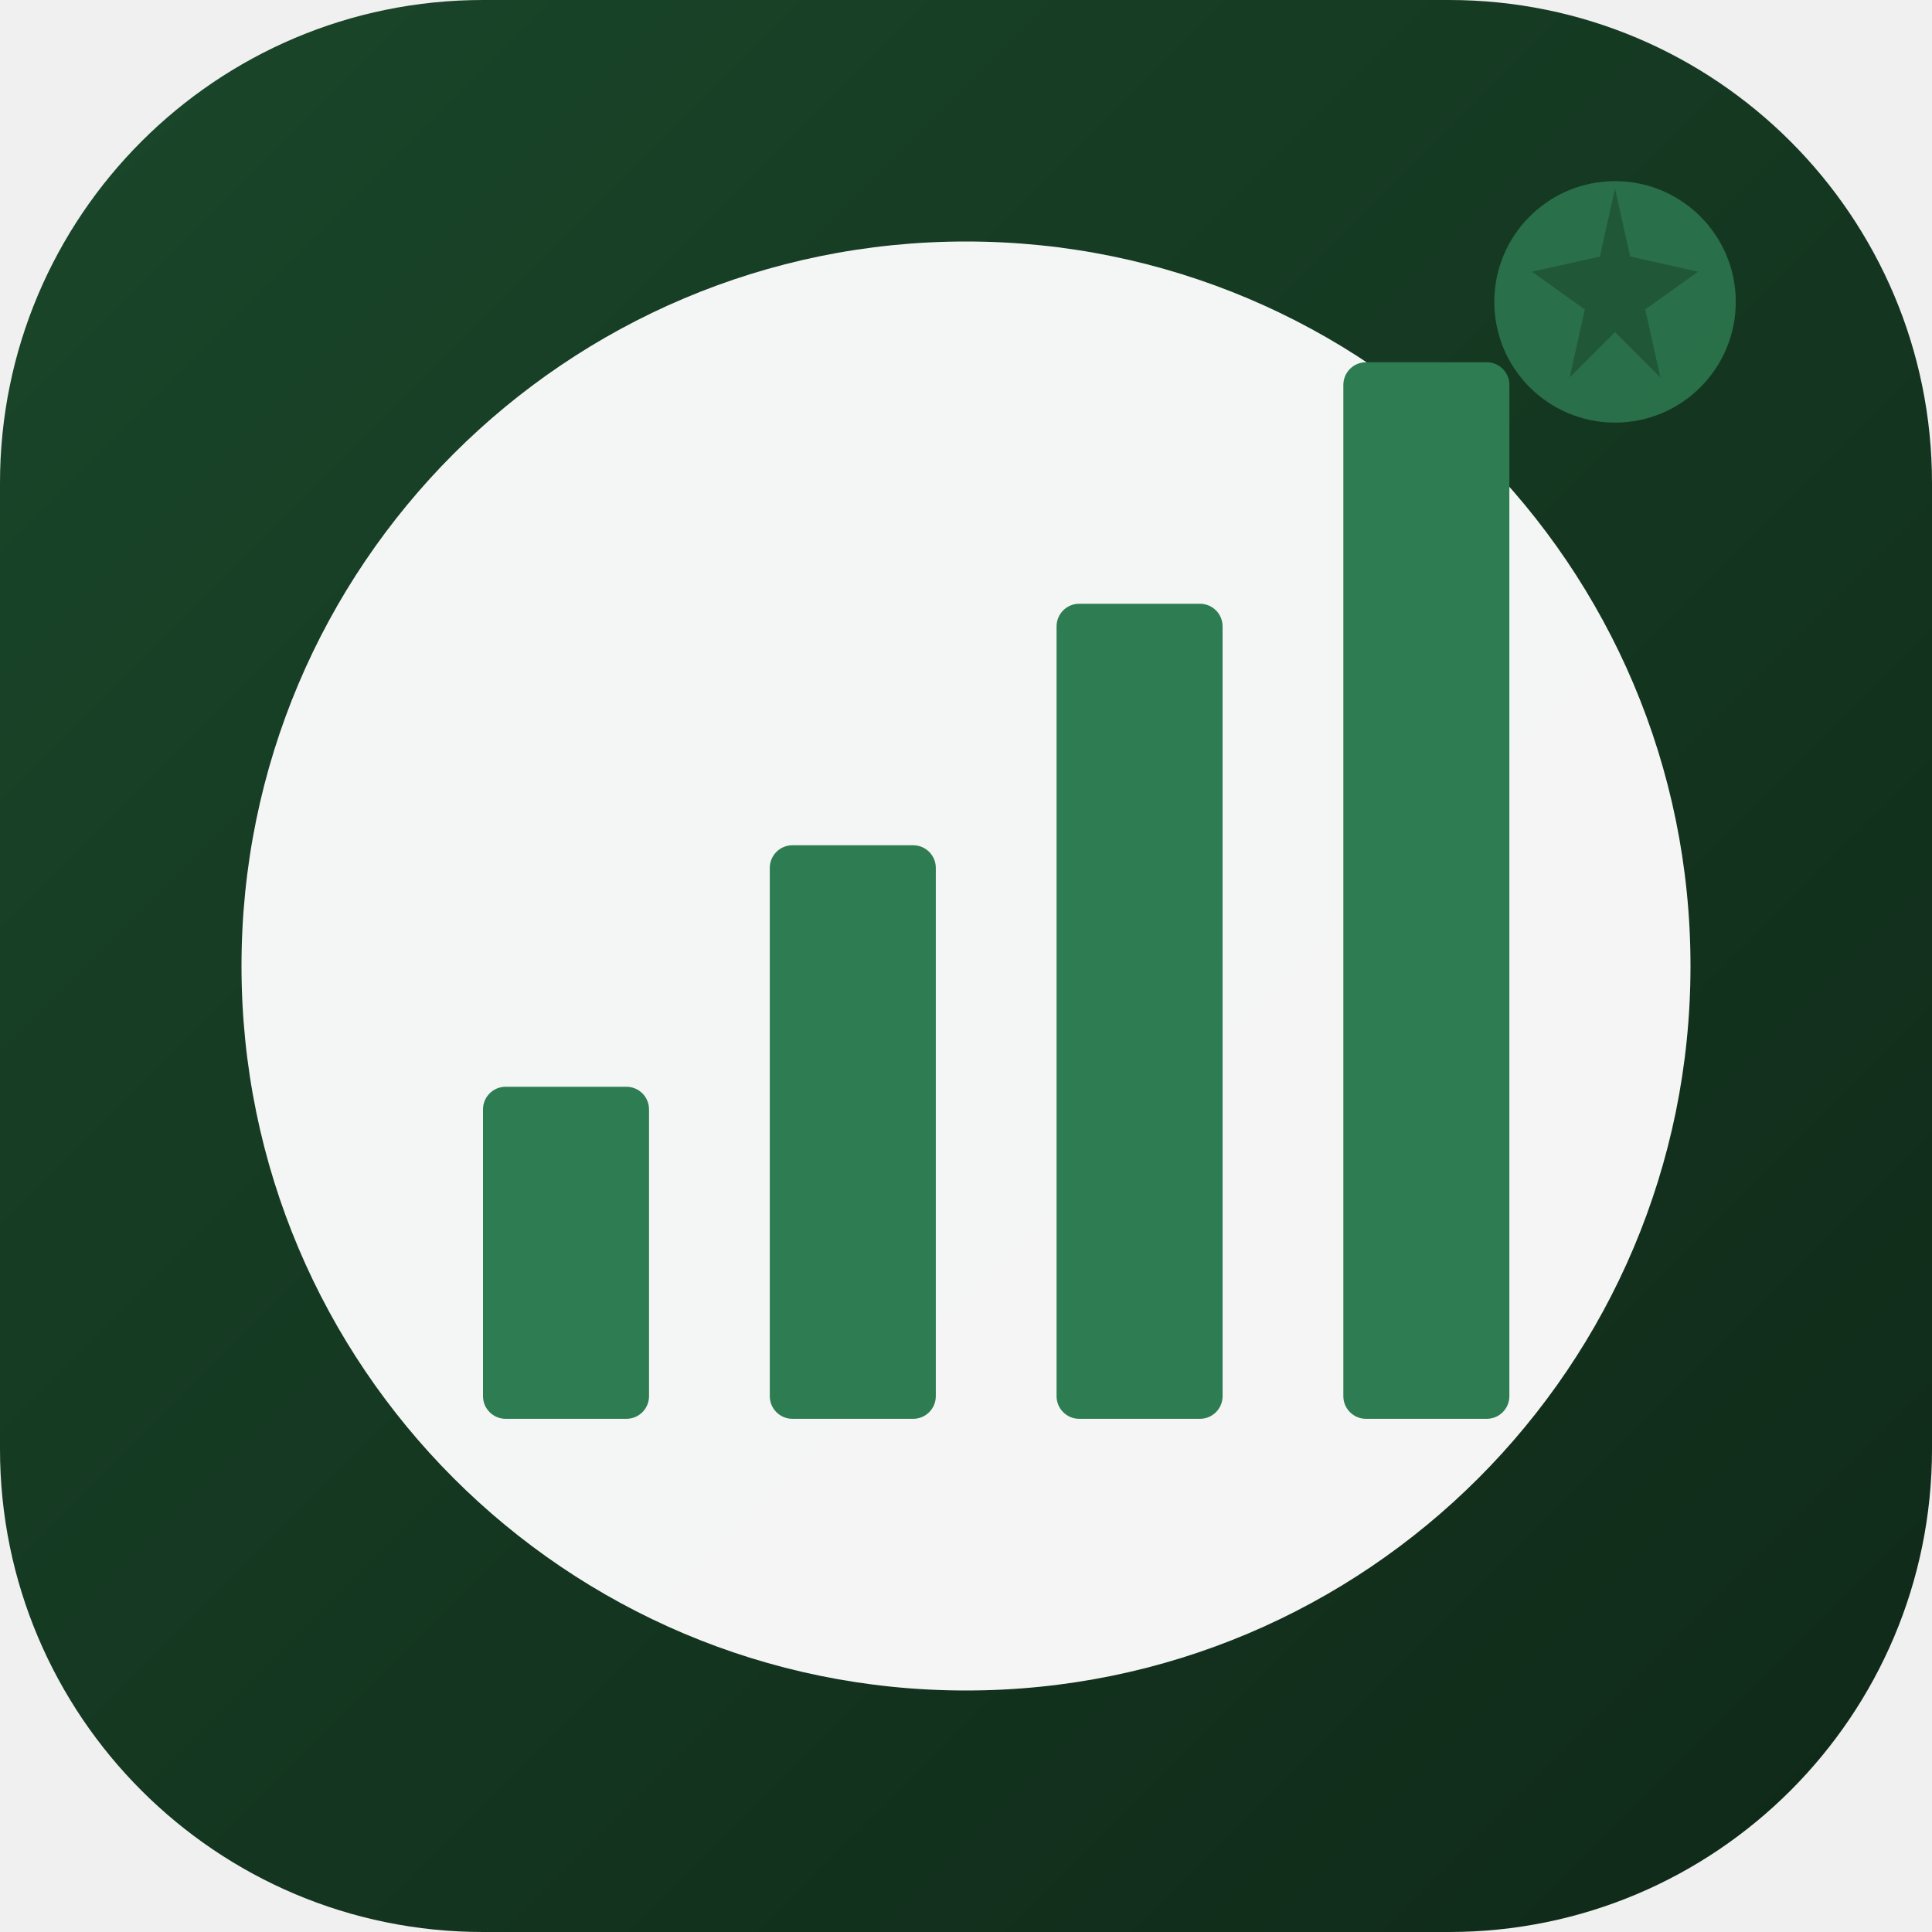
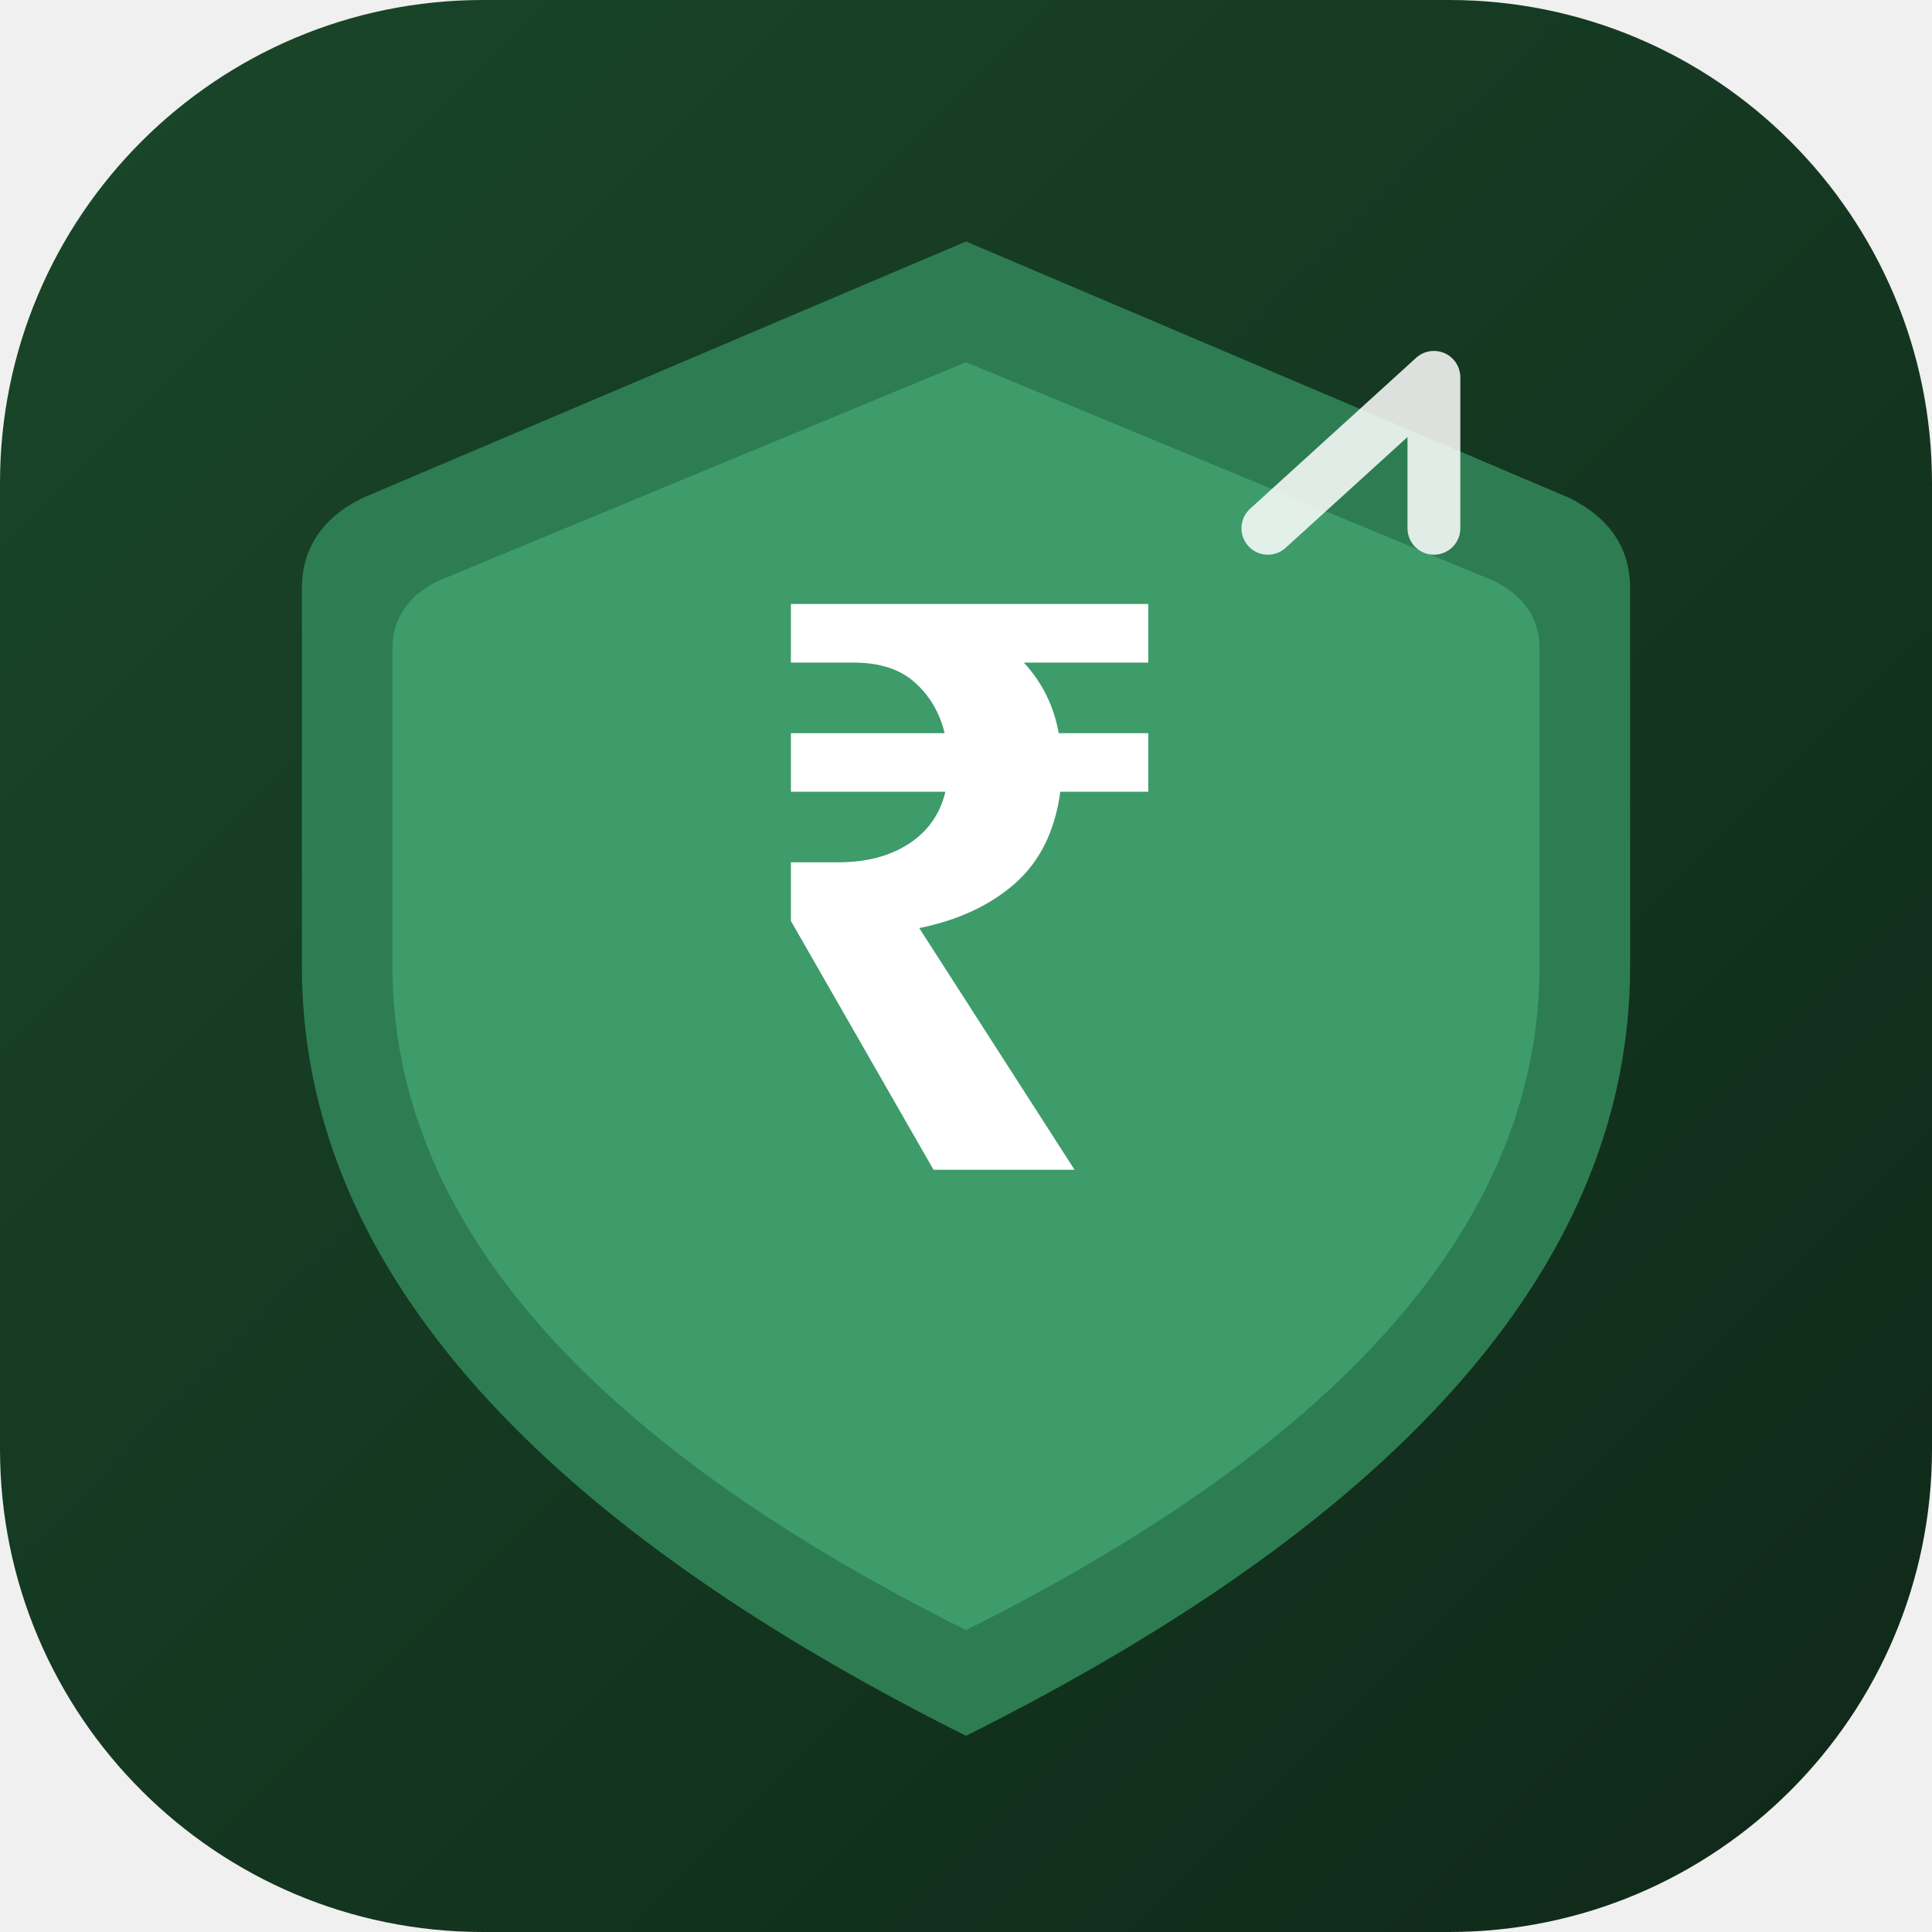
<svg xmlns="http://www.w3.org/2000/svg" viewBox="0 0 512 512">
  <defs>
    <linearGradient id="grad" x1="0%" y1="0%" x2="100%" y2="100%">
      <stop offset="0%" style="stop-color:#1a472a;stop-opacity:1" />
      <stop offset="100%" style="stop-color:#0f2818;stop-opacity:1" />
    </linearGradient>
  </defs>
  <rect width="512" height="512" rx="128" fill="url(#grad)" />
-   <circle cx="256" cy="256" r="192" fill="white" opacity="0.95" />
-   <g fill="#2e7d52">
-     <rect x="128" y="288" width="44" height="88" rx="6" />
-     <rect x="204" y="224" width="44" height="152" rx="6" />
-     <rect x="280" y="160" width="44" height="216" rx="6" />
-     <rect x="356" y="96" width="44" height="280" rx="6" />
-   </g>
-   <circle cx="428" cy="80" r="32" fill="#2e7d52" opacity="0.8" />
-   <path d="M 428 50 L 432 68 L 450 72 L 436 82 L 440 100 L 428 88 L 416 100 L 420 82 L 406 72 L 424 68 Z" fill="#1a472a" opacity="0.6" />
+   <path d="M256 64 L416 132 Q432 140 432 156 L432 256 Q432 372 256 460 Q80 372 80 256 L80 156 Q80 140 96 132 Z" fill="#2e7d52" />
+   <path d="M256 96 L396 154 Q408 160 408 172 L408 256 Q408 356 256 432 Q104 356 104 256 L104 172 Q104 160 116 154 Z" fill="#3d9c6a" />
+   <text x="256" y="310" text-anchor="middle" font-family="DM Sans, Arial, sans-serif" font-weight="700" font-size="210" fill="white">₹</text>
+   <path d="M336 140 L380 100 L380 140" stroke="white" stroke-width="14" stroke-linecap="round" stroke-linejoin="round" fill="none" opacity="0.85" />
</svg>
